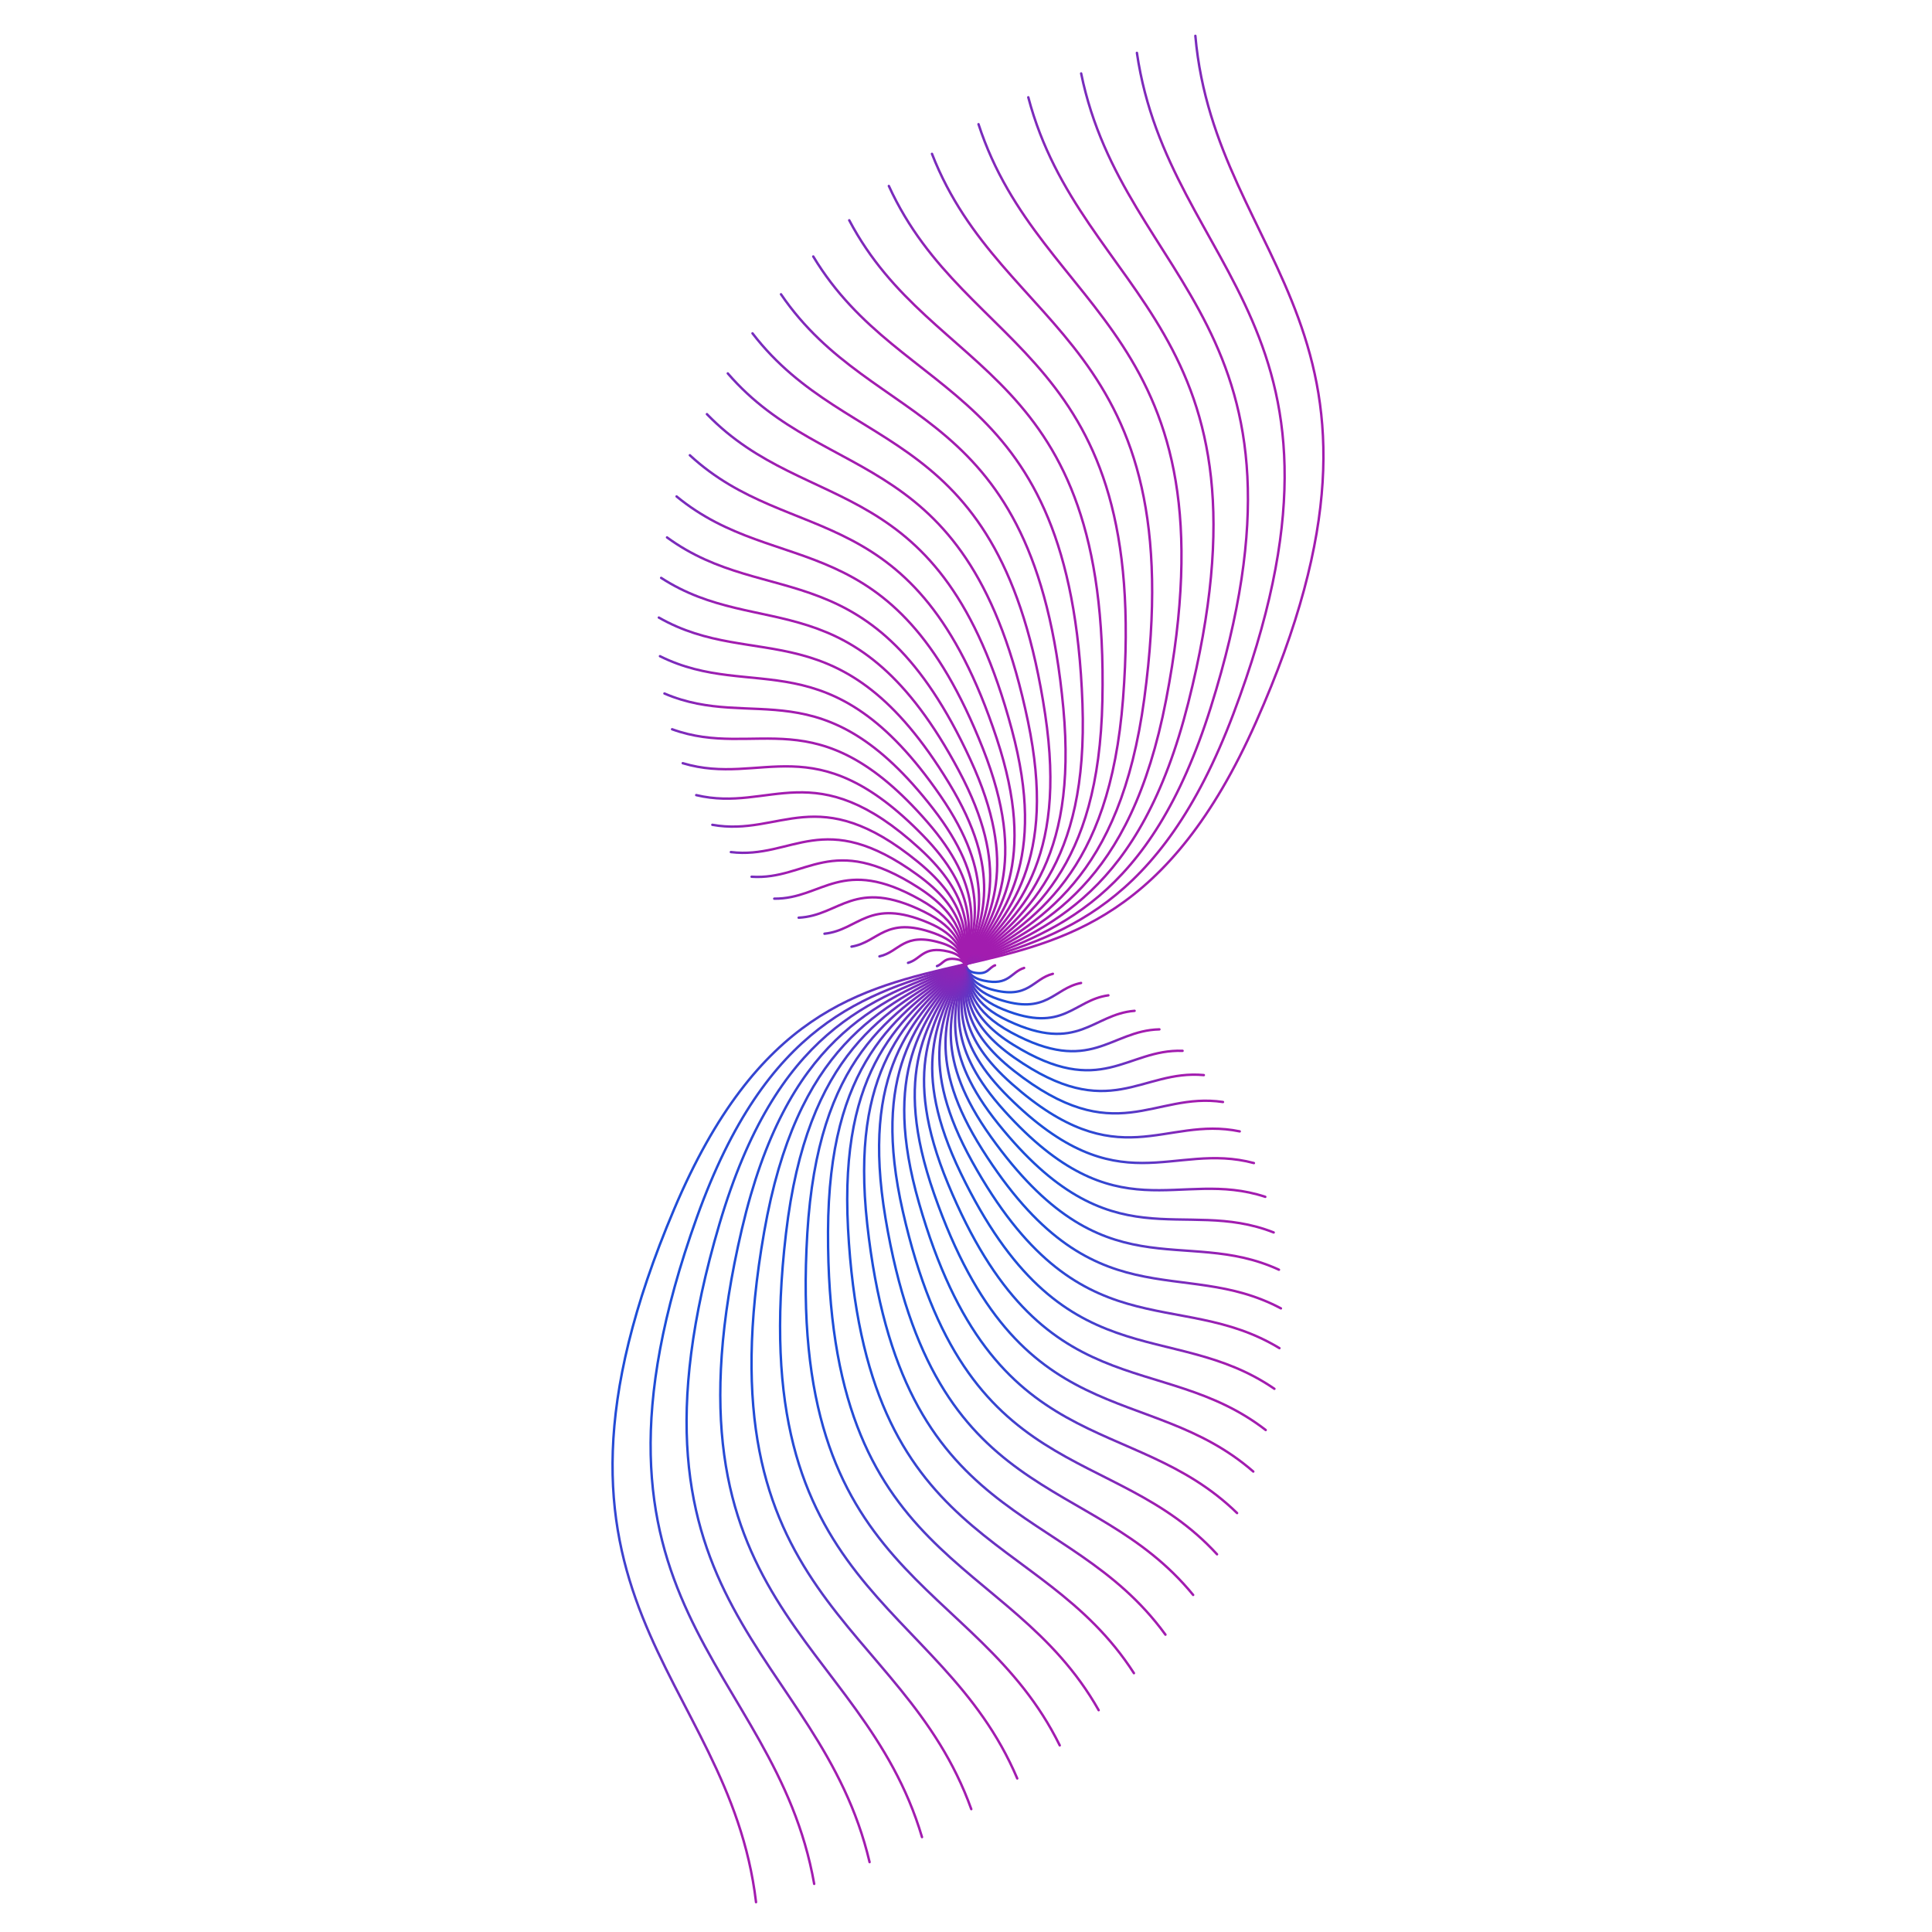
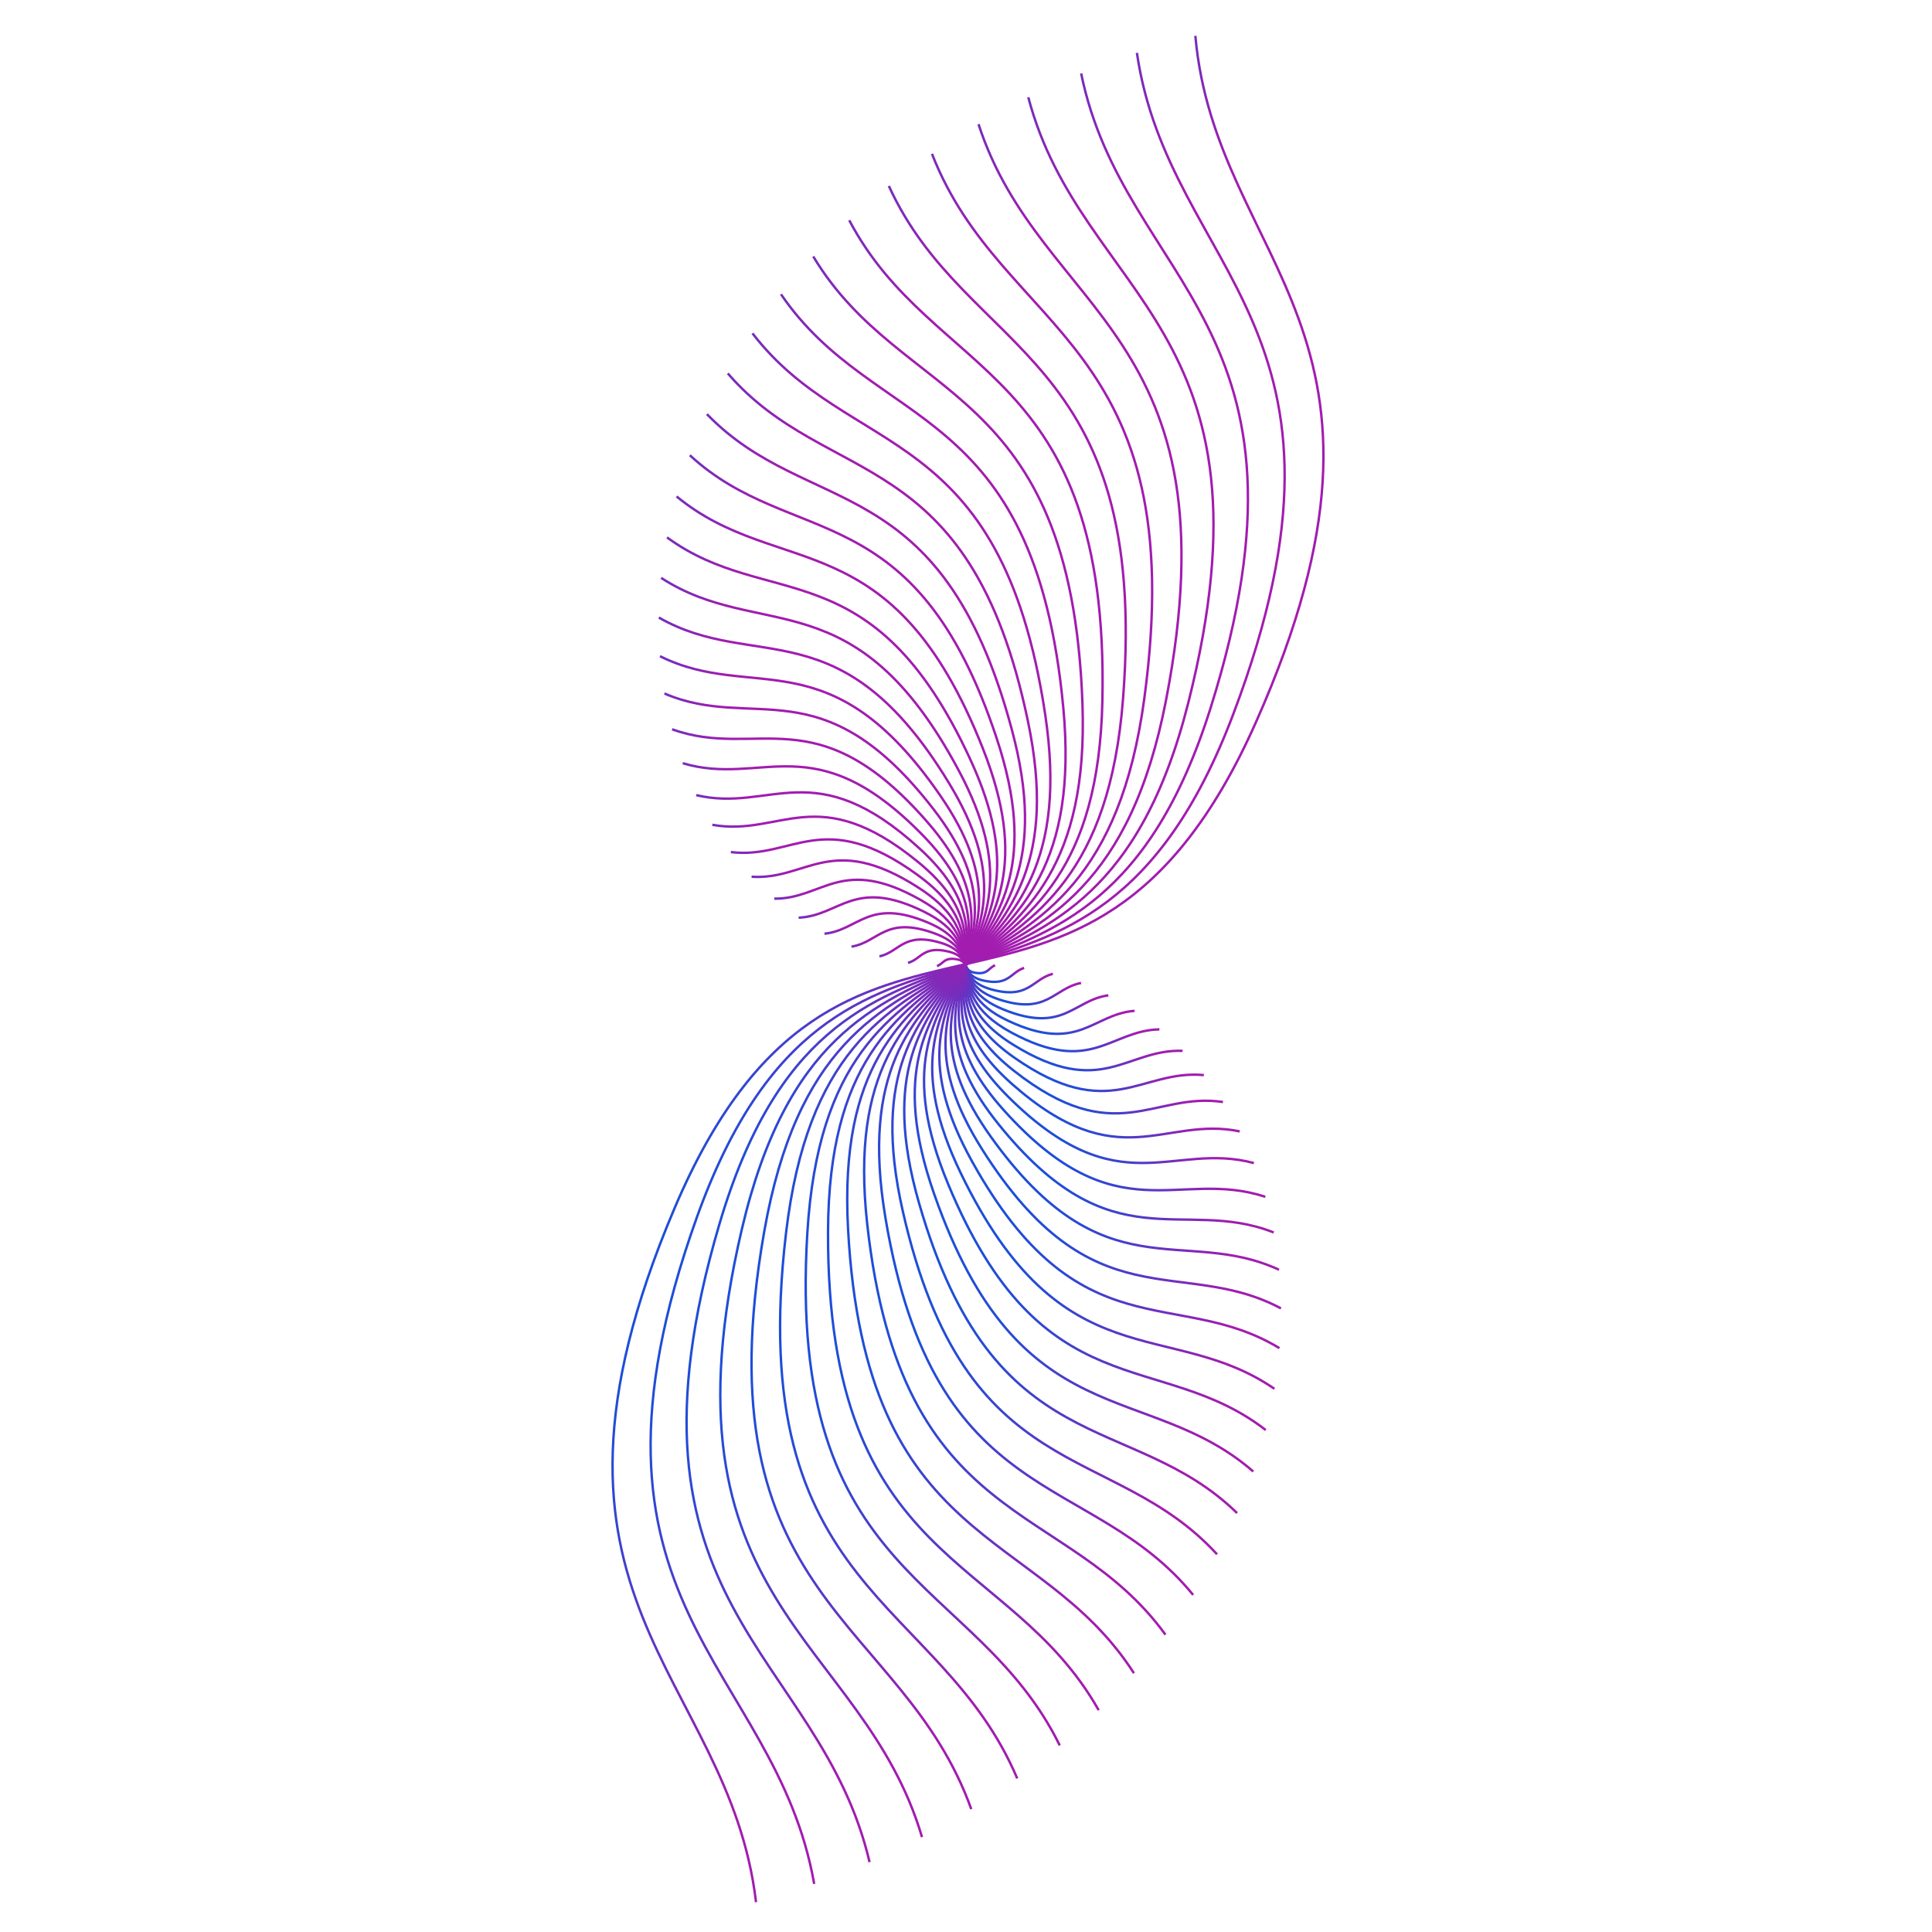
<svg xmlns="http://www.w3.org/2000/svg" version="1.1" viewBox="0 0 800 800">
  <defs>
    <linearGradient x1="50%" y1="0%" x2="50%" y2="100%" id="wwwhirl-grad">
      <stop stop-color="#a21caf" stop-opacity="1" offset="45%" />
      <stop stop-color="#1d4ed8" stop-opacity="1" offset="100%" />
    </linearGradient>
  </defs>
-   <g stroke-width="1" stroke="url(#wwwhirl-grad)" fill="none" stroke-linecap="round">
+   <g strokeWidth="1" stroke="url(#wwwhirl-grad)" fill="none" strokeLinecap="round">
    <path d="M4 423.518C92 387.438 92 294.598 268 315.278C444 335.958 356 467.958 532 485.558C708 503.158 708 407.238 796 368.078 " transform="rotate(107.25, 400, 400)" />
    <path d="M16 422.805C101.333 387.819 101.333 297.792 272 317.845C442.667 337.899 357.333 465.899 528 482.965C698.667 500.032 698.667 407.019 784 369.045 " transform="rotate(104, 400, 400)" />
    <path d="M28 422.093C110.667 388.199 110.667 300.986 276 320.413C441.333 339.839 358.667 463.839 524 480.373C689.333 496.906 689.333 406.799 772 370.013 " transform="rotate(100.75, 400, 400)" />
    <path d="M40 421.38C120 388.58 120 304.18 280 322.98C440 341.78 360 461.78 520 477.78C680 493.78 680 406.58 760 370.98 " transform="rotate(97.5, 400, 400)" />
    <path d="M52 420.667C129.333 388.961 129.333 307.374 284 325.547C438.667 343.721 361.333 459.721 516 475.187C670.667 490.654 670.667 406.361 748 371.947 " transform="rotate(94.25, 400, 400)" />
    <path d="M64 419.955C138.667 389.341 138.667 310.568 288 328.115C437.333 345.661 362.667 457.661 512 472.595C661.333 487.528 661.333 406.141 736 372.915 " transform="rotate(91, 400, 400)" />
    <path d="M76 419.242C148 389.722 148 313.762 292 330.682C436 347.602 364 455.602 508 470.002C652 484.402 652 405.922 724 373.882 " transform="rotate(87.75, 400, 400)" />
    <path d="M88 418.529C157.333 390.103 157.333 316.956 296 333.249C434.667 349.543 365.333 453.543 504 467.409C642.667 481.276 642.667 405.703 712 374.849 " transform="rotate(84.5, 400, 400)" />
    <path d="M100 417.817C166.667 390.483 166.667 320.15 300 335.817C433.333 351.483 366.667 451.483 500 464.817C633.333 478.15 633.333 405.483 700 375.817 " transform="rotate(81.25, 400, 400)" />
    <path d="M112 417.104C176 390.864 176 323.344 304 338.384C432 353.424 368 449.424 496 462.224C624 475.024 624 405.264 688 376.784 " transform="rotate(78, 400, 400)" />
    <path d="M124 416.391C185.333 391.245 185.333 326.538 308 340.951C430.667 355.365 369.333 447.365 492 459.631C614.667 471.898 614.667 405.045 676 377.751 " transform="rotate(74.75, 400, 400)" />
    <path d="M136 415.679C194.667 391.625 194.667 329.732 312 343.519C429.333 357.305 370.667 445.305 488 457.039C605.333 468.772 605.333 404.825 664 378.719 " transform="rotate(71.5, 400, 400)" />
    <path d="M148 414.966C204 392.006 204 332.926 316 346.086C428 359.246 372 443.246 484 454.446C596 465.646 596 404.606 652 379.686 " transform="rotate(68.25, 400, 400)" />
    <path d="M160 414.253C213.333 392.387 213.333 336.12 320 348.653C426.667 361.187 373.333 441.187 480 451.853C586.667 462.52 586.667 404.387 640 380.653 " transform="rotate(65, 400, 400)" />
    <path d="M172 413.541C222.667 392.767 222.667 339.314 324 351.221C425.333 363.127 374.667 439.127 476 449.261C577.333 459.394 577.333 404.167 628 381.621 " transform="rotate(61.75, 400, 400)" />
    <path d="M184 412.828C232 393.148 232 342.508 328 353.788C424 365.068 376 437.068 472 446.668C568 456.268 568 403.948 616 382.588 " transform="rotate(58.5, 400, 400)" />
    <path d="M196 412.115C241.333 393.529 241.333 345.702 332 356.355C422.667 367.009 377.333 435.009 468 444.075C558.667 453.142 558.667 403.729 604 383.555 " transform="rotate(55.25, 400, 400)" />
    <path d="M208 411.403C250.667 393.909 250.667 348.896 336 358.923C421.333 368.949 378.667 432.949 464 441.483C549.333 450.016 549.333 403.509 592 384.523 " transform="rotate(52, 400, 400)" />
    <path d="M220 410.69C260 394.29 260 352.09 340 361.49C420 370.89 380 430.89 460 438.89C540 446.89 540 403.29 580 385.49 " transform="rotate(48.75, 400, 400)" />
    <path d="M232 409.977C269.333 394.671 269.333 355.284 344 364.057C418.667 372.831 381.333 428.831 456 436.297C530.667 443.764 530.667 403.071 568 386.457 " transform="rotate(45.5, 400, 400)" />
    <path d="M244 409.265C278.667 395.051 278.667 358.478 348 366.625C417.333 374.771 382.667 426.771 452 433.705C521.333 440.638 521.333 402.851 556 387.425 " transform="rotate(42.25, 400, 400)" />
    <path d="M256 408.552C288 395.432 288 361.672 352 369.192C416 376.712 384 424.712 448 431.112C512 437.512 512 402.632 544 388.392 " transform="rotate(39, 400, 400)" />
    <path d="M268 407.839C297.333 395.813 297.333 364.866 356 371.759C414.667 378.653 385.333 422.653 444 428.519C502.667 434.386 502.667 402.413 532 389.359 " transform="rotate(35.75, 400, 400)" />
    <path d="M280 407.127C306.667 396.193 306.667 368.06 360 374.327C413.333 380.593 386.667 420.593 440 425.927C493.333 431.26 493.333 402.193 520 390.327 " transform="rotate(32.5, 400, 400)" />
    <path d="M292 406.414C316 396.574 316 371.254 364 376.894C412 382.534 388 418.534 436 423.334C484 428.134 484 401.974 508 391.294 " transform="rotate(29.25, 400, 400)" />
    <path d="M304 405.701C325.333 396.955 325.333 374.448 368 379.461C410.667 384.475 389.333 416.475 432 420.741C474.667 425.008 474.667 401.755 496 392.261 " transform="rotate(26, 400, 400)" />
    <path d="M316 404.989C334.667 397.335 334.667 377.642 372 382.029C409.333 386.415 390.667 414.415 428 418.149C465.333 421.882 465.333 401.535 484 393.229 " transform="rotate(22.75, 400, 400)" />
    <path d="M328 404.276C344 397.716 344 380.836 376 384.596C408 388.356 392 412.356 424 415.556C456 418.756 456 401.316 472 394.196 " transform="rotate(19.5, 400, 400)" />
    <path d="M340 403.563C353.333 398.097 353.333 384.03 380 387.163C406.667 390.297 393.333 410.297 420 412.963C446.667 415.63 446.667 401.097 460 395.163 " transform="rotate(16.25, 400, 400)" />
    <path d="M352 402.851C362.667 398.477 362.667 387.224 384 389.731C405.333 392.237 394.667 408.237 416 410.371C437.333 412.504 437.333 400.877 448 396.131 " transform="rotate(13, 400, 400)" />
    <path d="M364 402.138C372 398.858 372 390.418 388 392.298C404 394.178 396 406.178 412 407.778C428 409.378 428 400.658 436 397.098 " transform="rotate(9.75, 400, 400)" />
    <path d="M376 401.425C381.333 399.239 381.333 393.612 392 394.865C402.667 396.119 397.333 404.119 408 405.185C418.667 406.252 418.667 400.439 424 398.065 " transform="rotate(6.5, 400, 400)" />
    <path d="M388 400.713C390.667 399.619 390.667 396.806 396 397.433C401.333 398.059 398.667 402.059 404 402.593C409.333 403.126 409.333 400.219 412 399.033 " transform="rotate(3.25, 400, 400)" />
  </g>
</svg>
